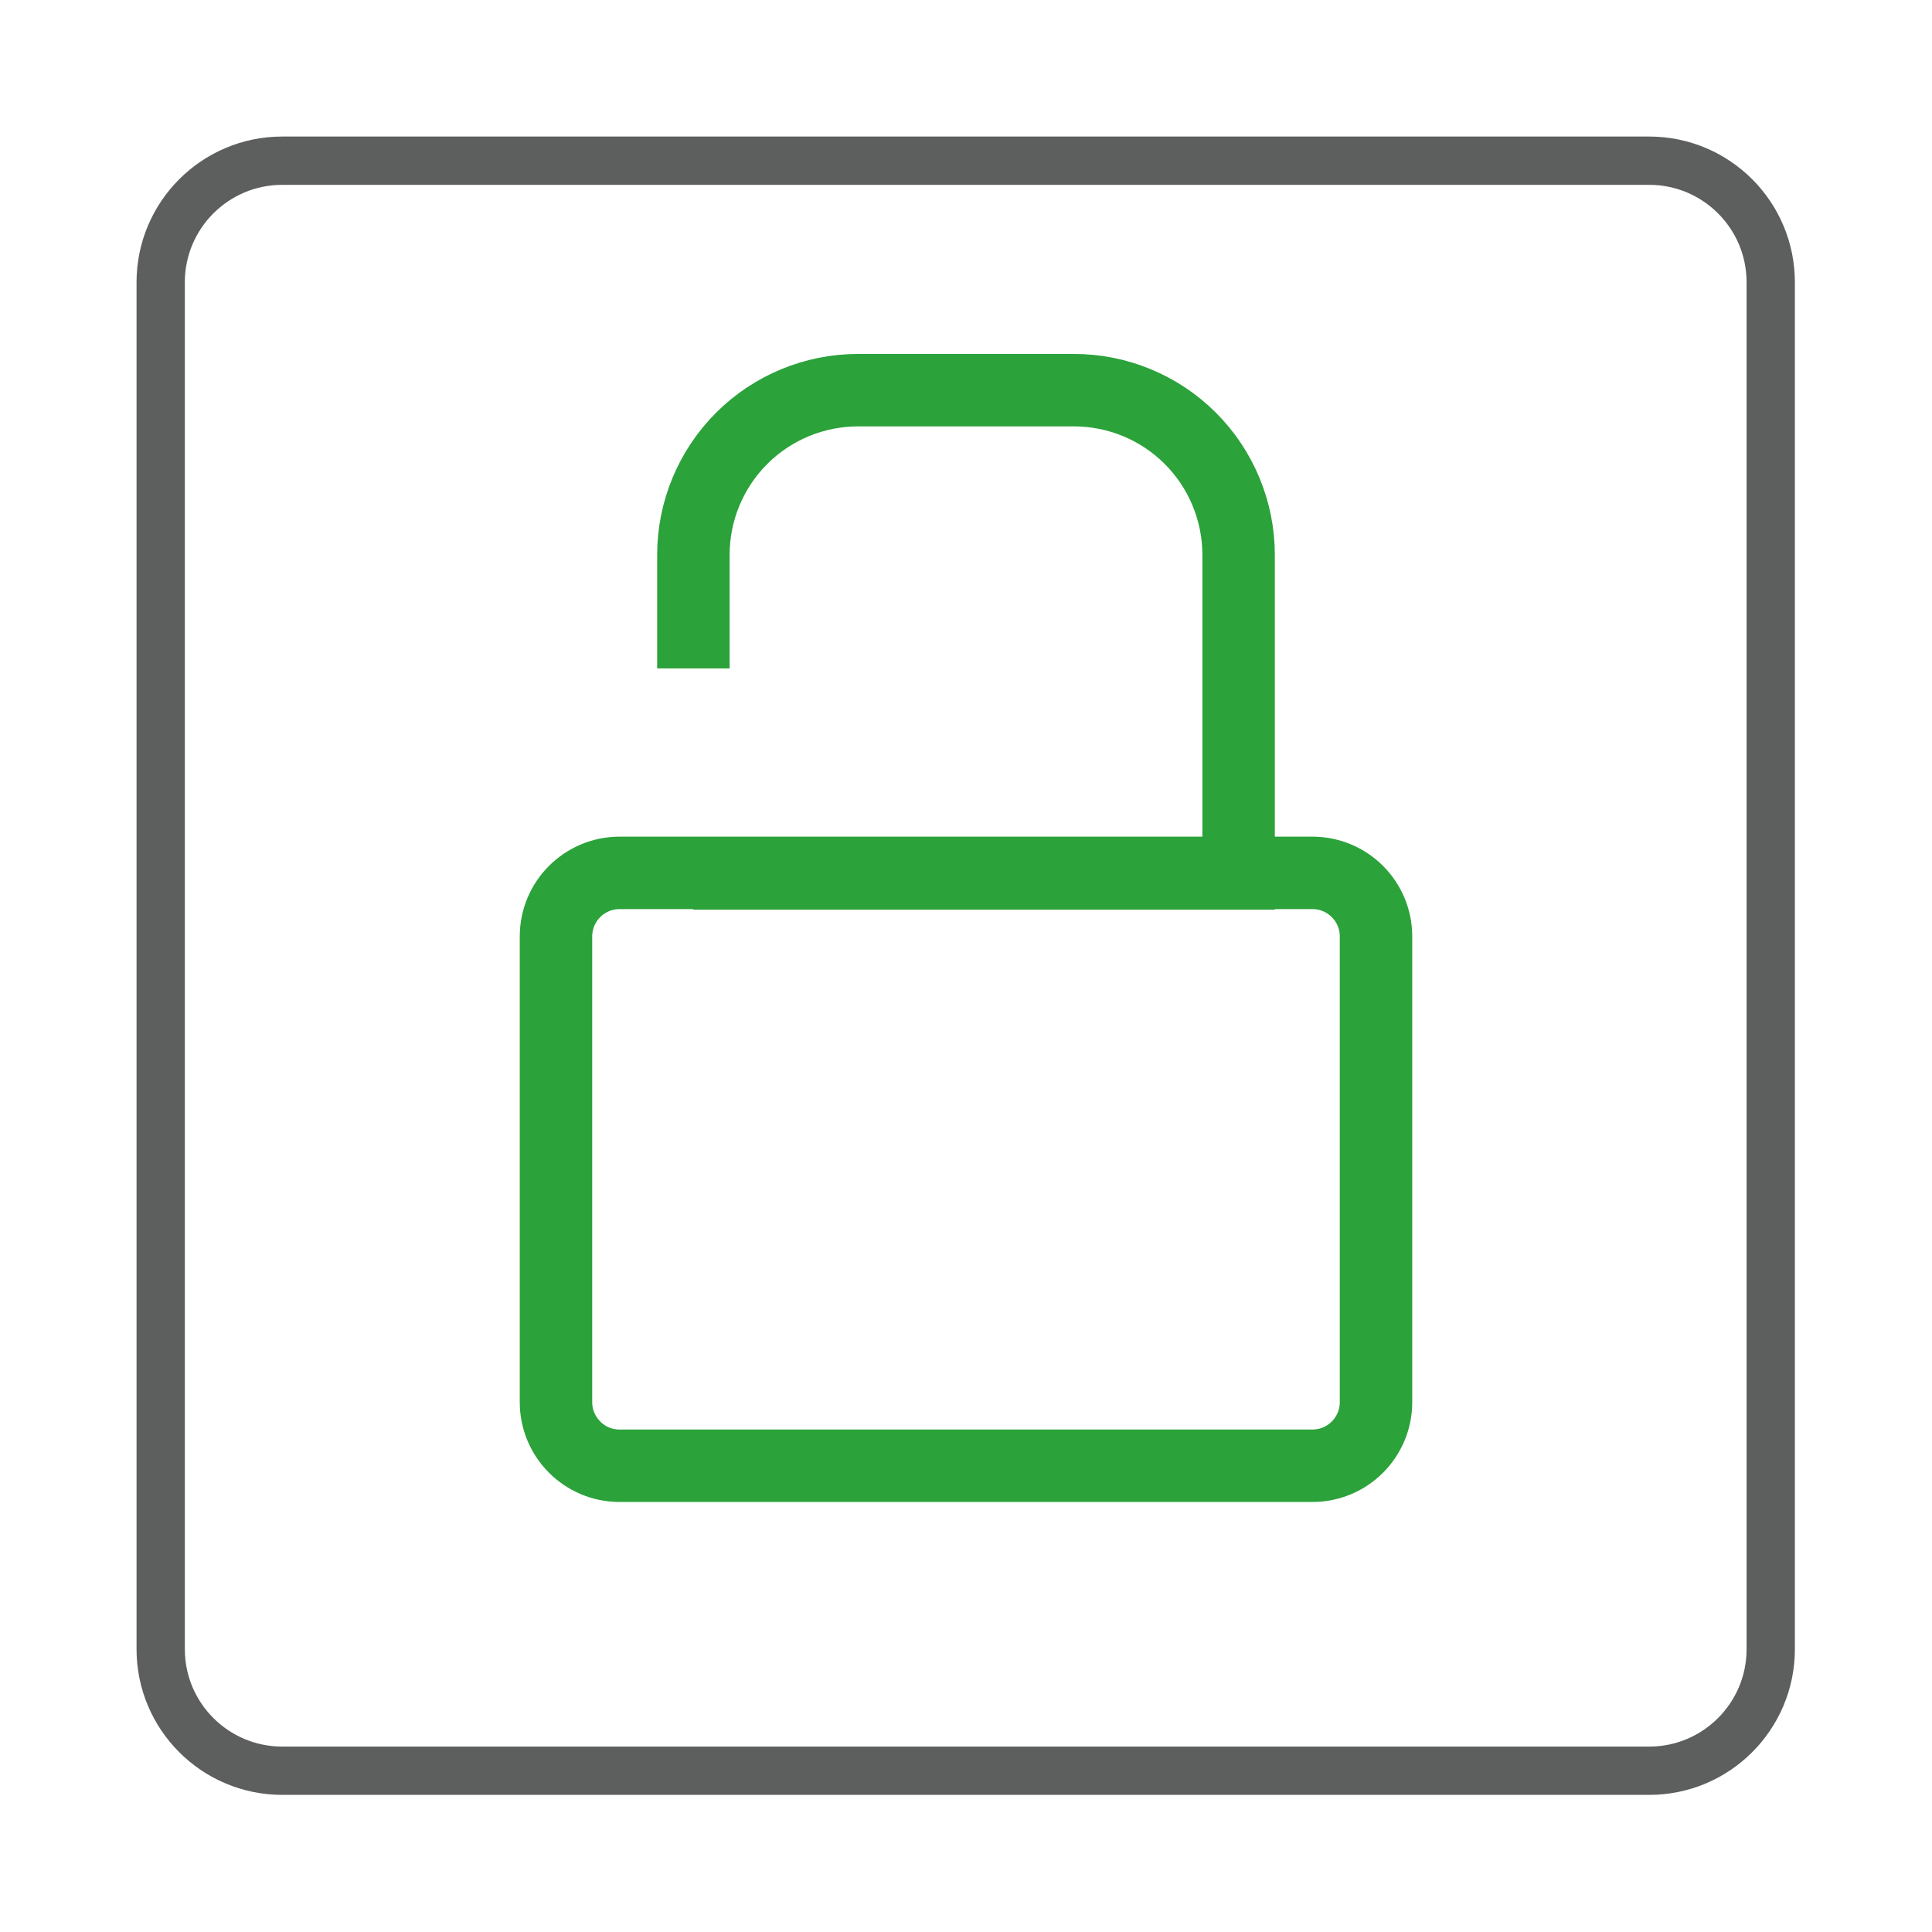
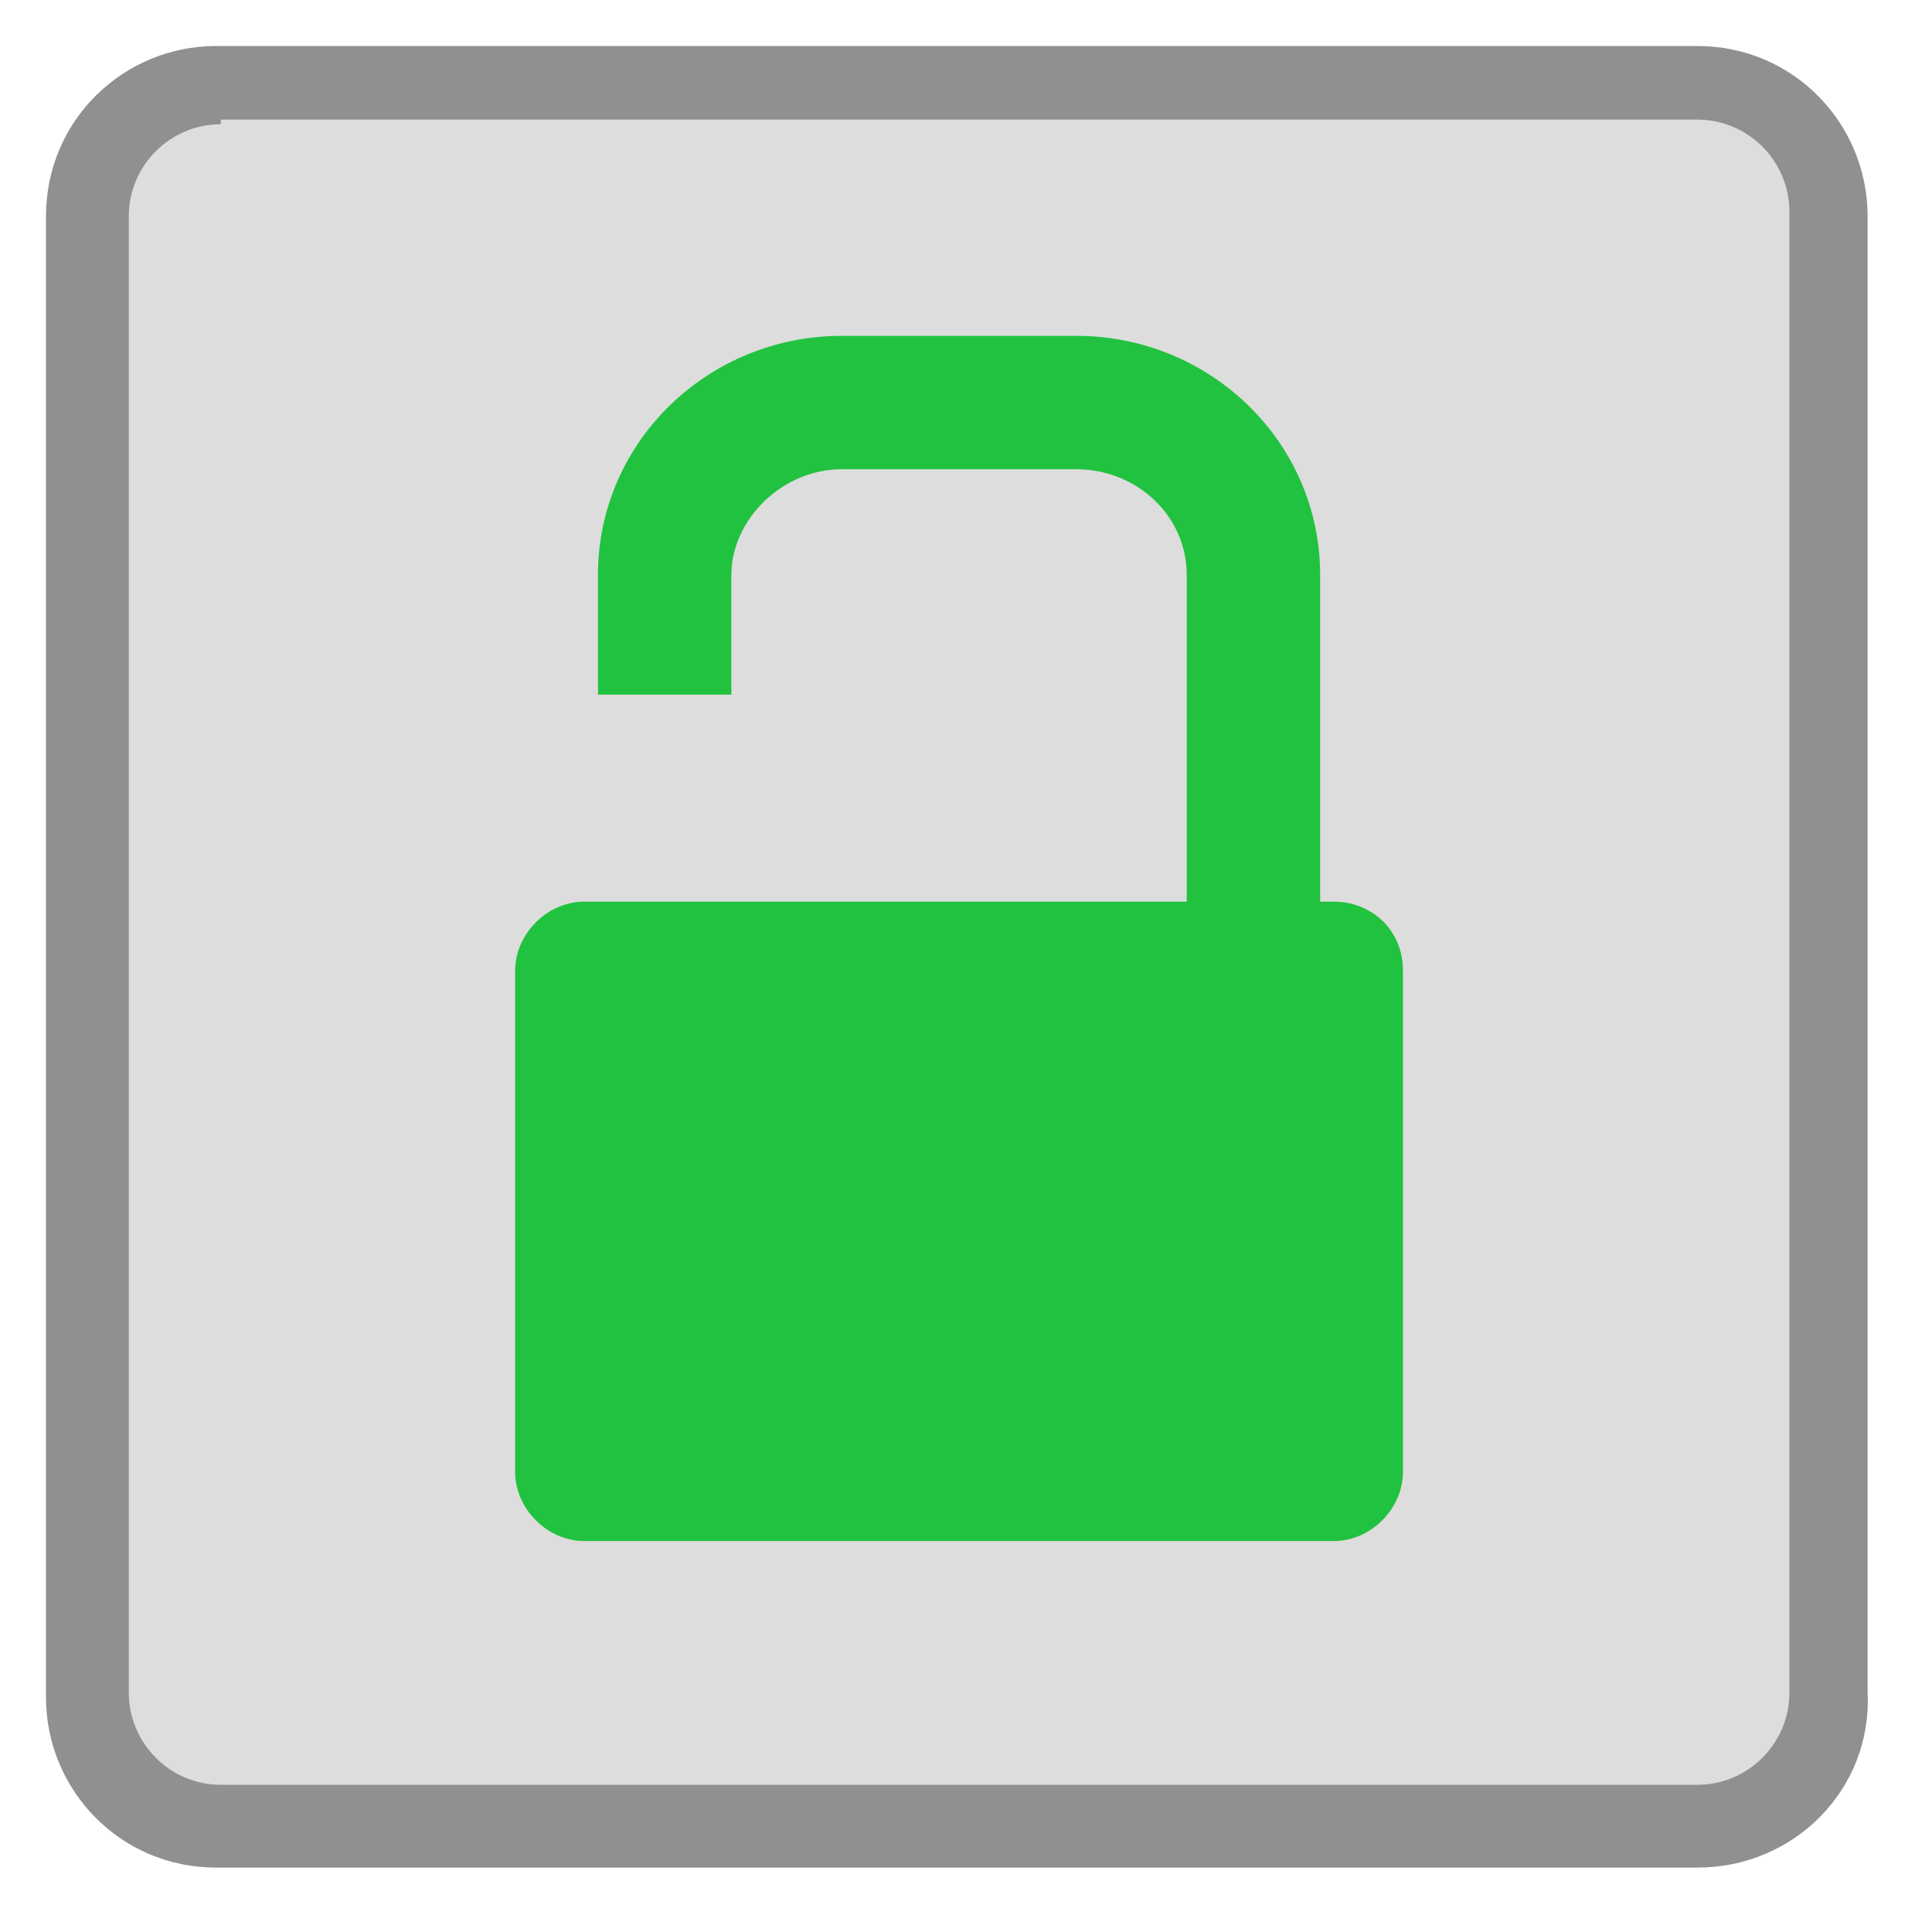
- <svg xmlns="http://www.w3.org/2000/svg" width="40" height="40" viewBox="0 0 40 40" fill="none">
-   <path d="M34.145 3.327H5.844C4.454 3.327 3.327 4.454 3.327 5.844V34.145C3.327 35.534 4.454 36.661 5.844 36.661H34.145C35.534 36.661 36.661 35.534 36.661 34.145V5.844C36.661 4.454 35.534 3.327 34.145 3.327Z" stroke="#5D5E5E" stroke-miterlimit="10" />
-   <path d="M14.356 13.839V11.487C14.356 10.583 14.715 9.716 15.355 9.076C15.994 8.437 16.862 8.078 17.766 8.078H22.222C22.671 8.076 23.116 8.163 23.531 8.334C23.946 8.504 24.323 8.755 24.641 9.072C24.959 9.389 25.211 9.765 25.383 10.18C25.555 10.594 25.644 11.039 25.644 11.487V18.084H14.356" stroke="#2BA23A" stroke-width="1.5" stroke-miterlimit="10" />
-   <path d="M27.172 18.072H12.828C12.101 18.072 11.511 18.661 11.511 19.389V29.03C11.511 29.757 12.101 30.347 12.828 30.347H27.172C27.9 30.347 28.489 29.757 28.489 29.03V19.389C28.489 18.661 27.9 18.072 27.172 18.072Z" stroke="#2BA23A" stroke-width="1.5" stroke-miterlimit="10" />
+ <svg xmlns="http://www.w3.org/2000/svg" width="42" height="42" viewBox="0 0 42 42" fill="none">
+   <path d="M36.901 39.699H4.701C3.101 39.699 1.801 38.399 1.801 36.799V4.599C1.801 2.999 3.101 1.699 4.701 1.699H36.901C38.501 1.699 39.801 2.999 39.801 4.599V36.799C39.801 38.399 38.501 39.699 36.901 39.699Z" fill="#DDDDDD" />
+   <path d="M36.9 40.6H4.7C2.6 40.6 1 38.9 1 36.9V4.7C1 2.6 2.7 1 4.7 1H36.9C39 1 40.6 2.7 40.6 4.7V36.8C40.7 38.9 39 40.6 36.9 40.6ZM4.8 2.7C3.7 2.7 2.8 3.6 2.8 4.7V36.8C2.8 37.9 3.7 38.8 4.8 38.8H36.9C38 38.8 38.9 37.9 38.9 36.8V4.6C38.9 3.5 38 2.6 36.9 2.6H4.8V2.7Z" fill="#909090" />
+   <path d="M28.999 19.601H28.699V12.501C28.699 9.601 26.299 7.301 23.399 7.301H18.299C15.399 7.301 12.999 9.601 12.999 12.501V15.101H15.899V12.501C15.899 11.301 16.999 10.201 18.299 10.201H23.399C24.699 10.201 25.799 11.201 25.799 12.501V19.601H12.699C11.899 19.601 11.199 20.301 11.199 21.101V32.001C11.199 32.801 11.899 33.501 12.699 33.501H28.999C29.799 33.501 30.499 32.801 30.499 32.001V21.101C30.499 20.201 29.799 19.601 28.999 19.601Z" fill="#21C240" />
</svg>
